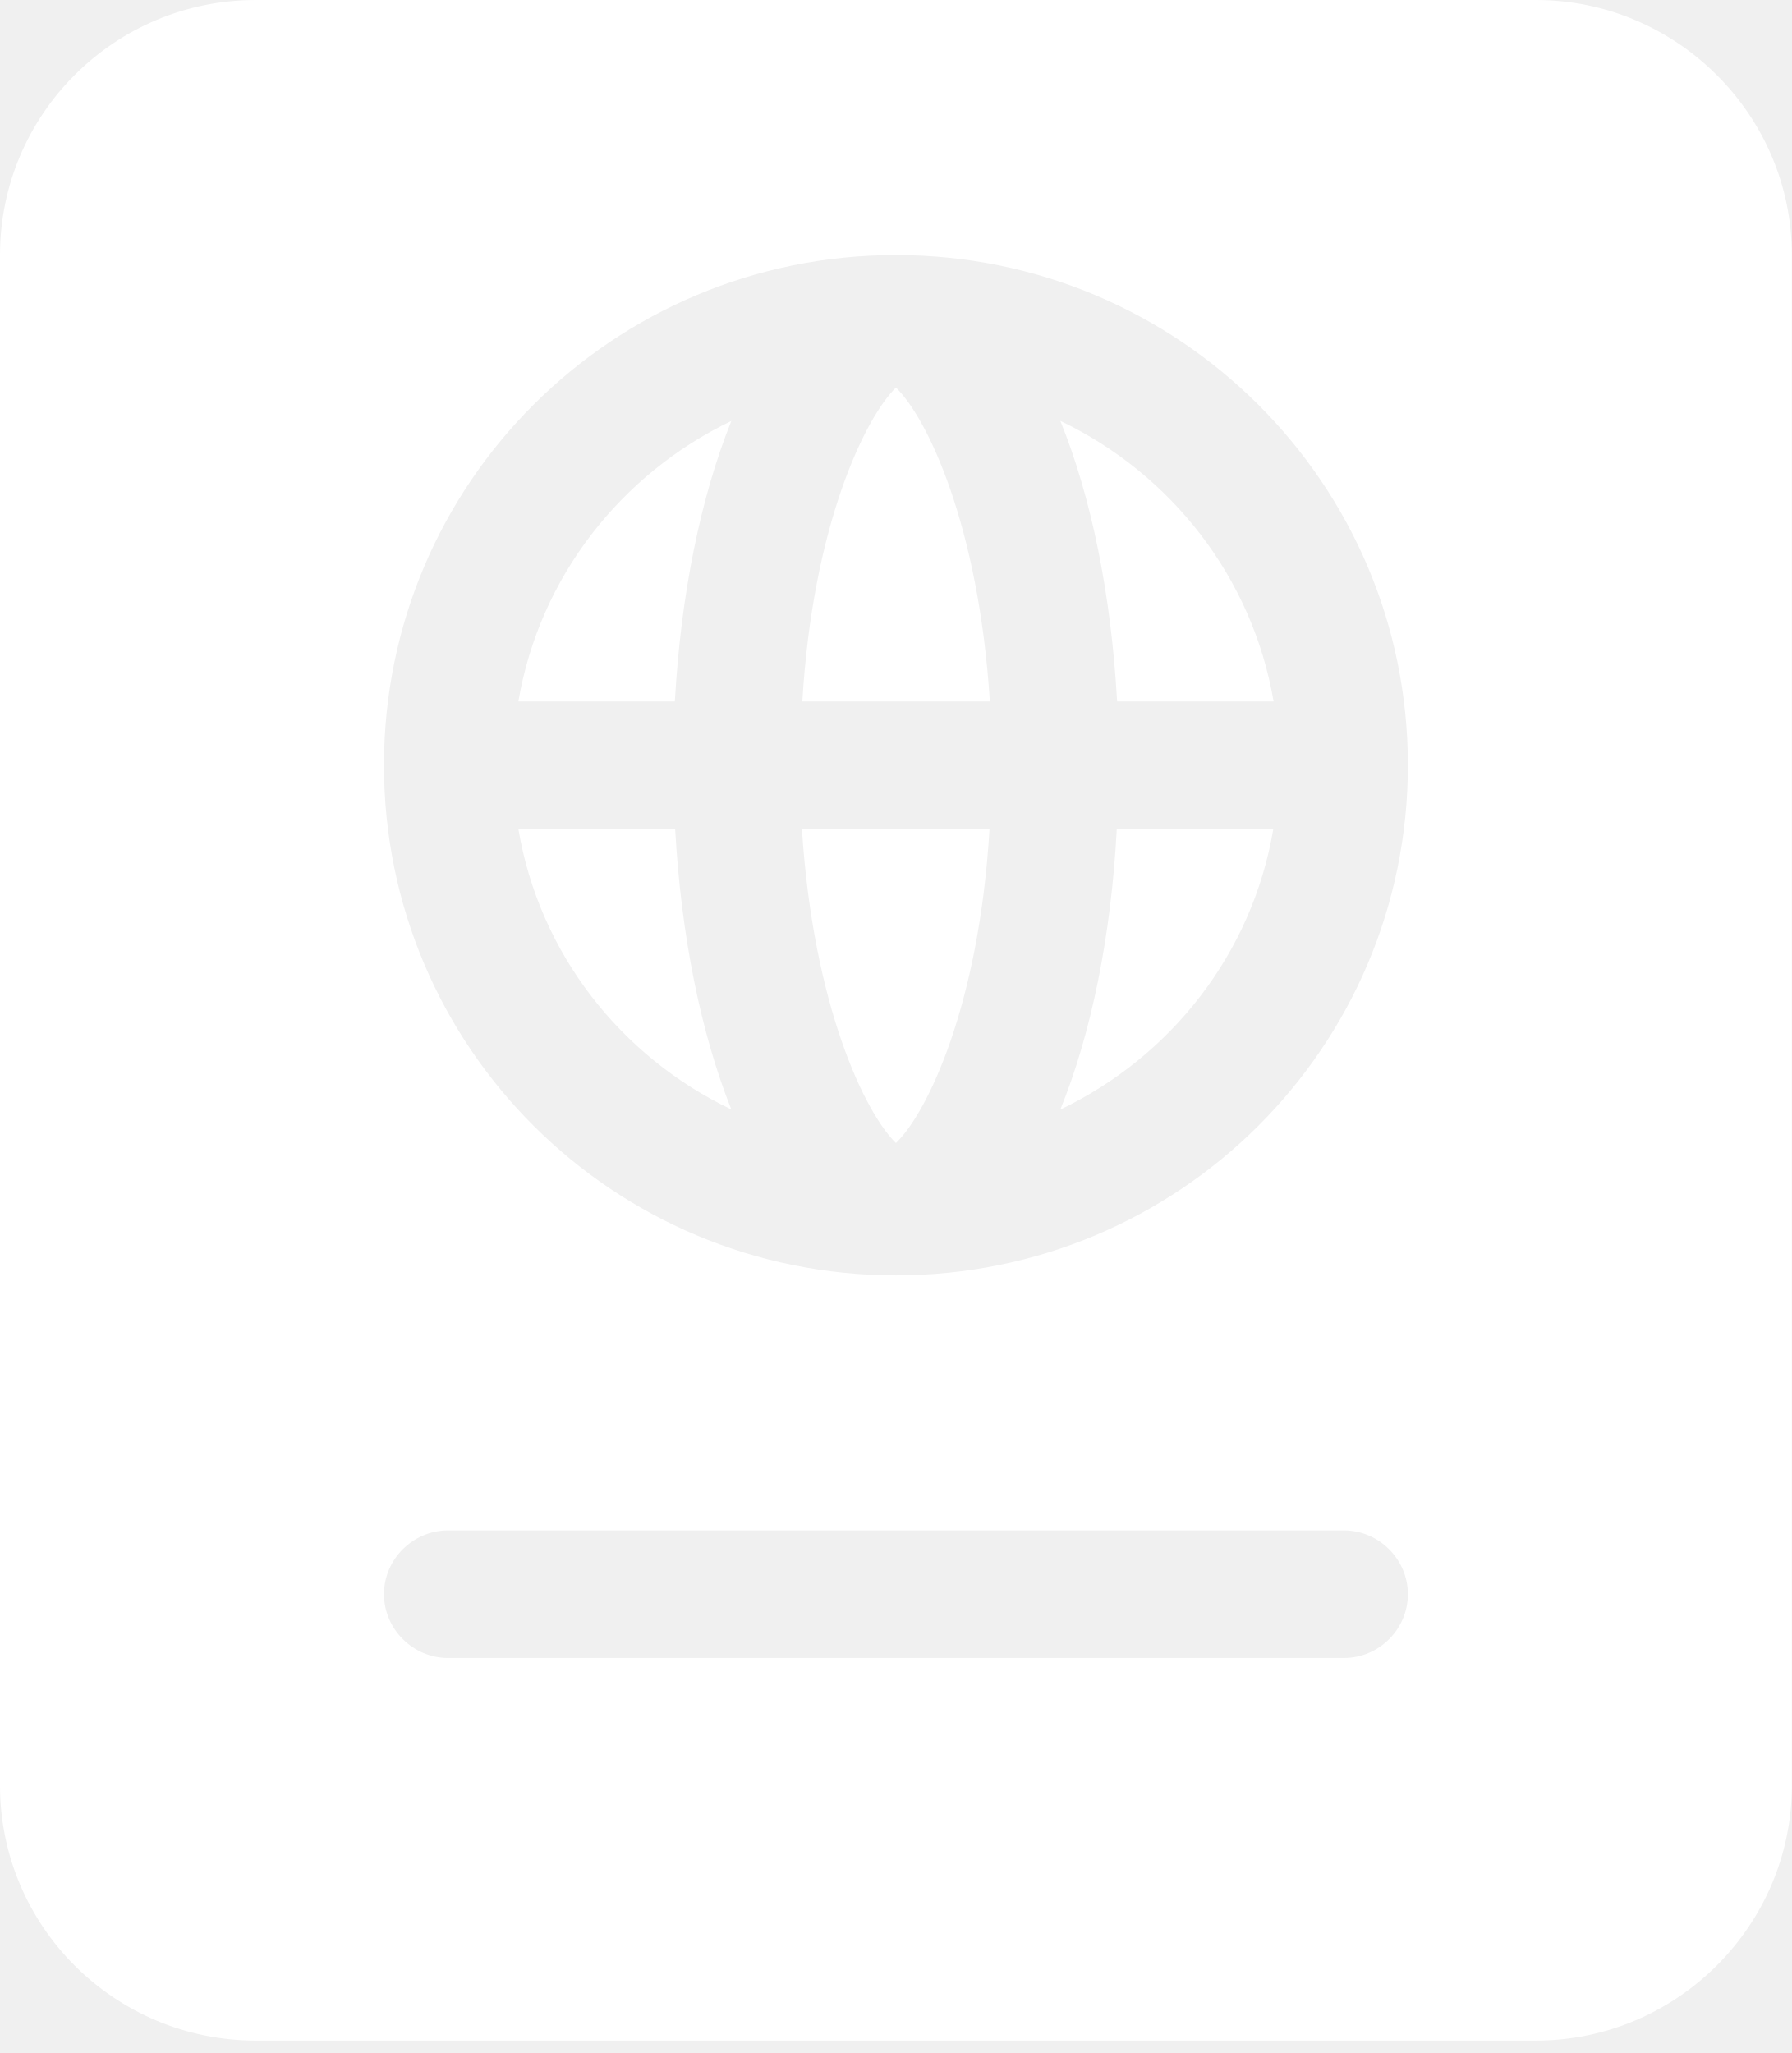
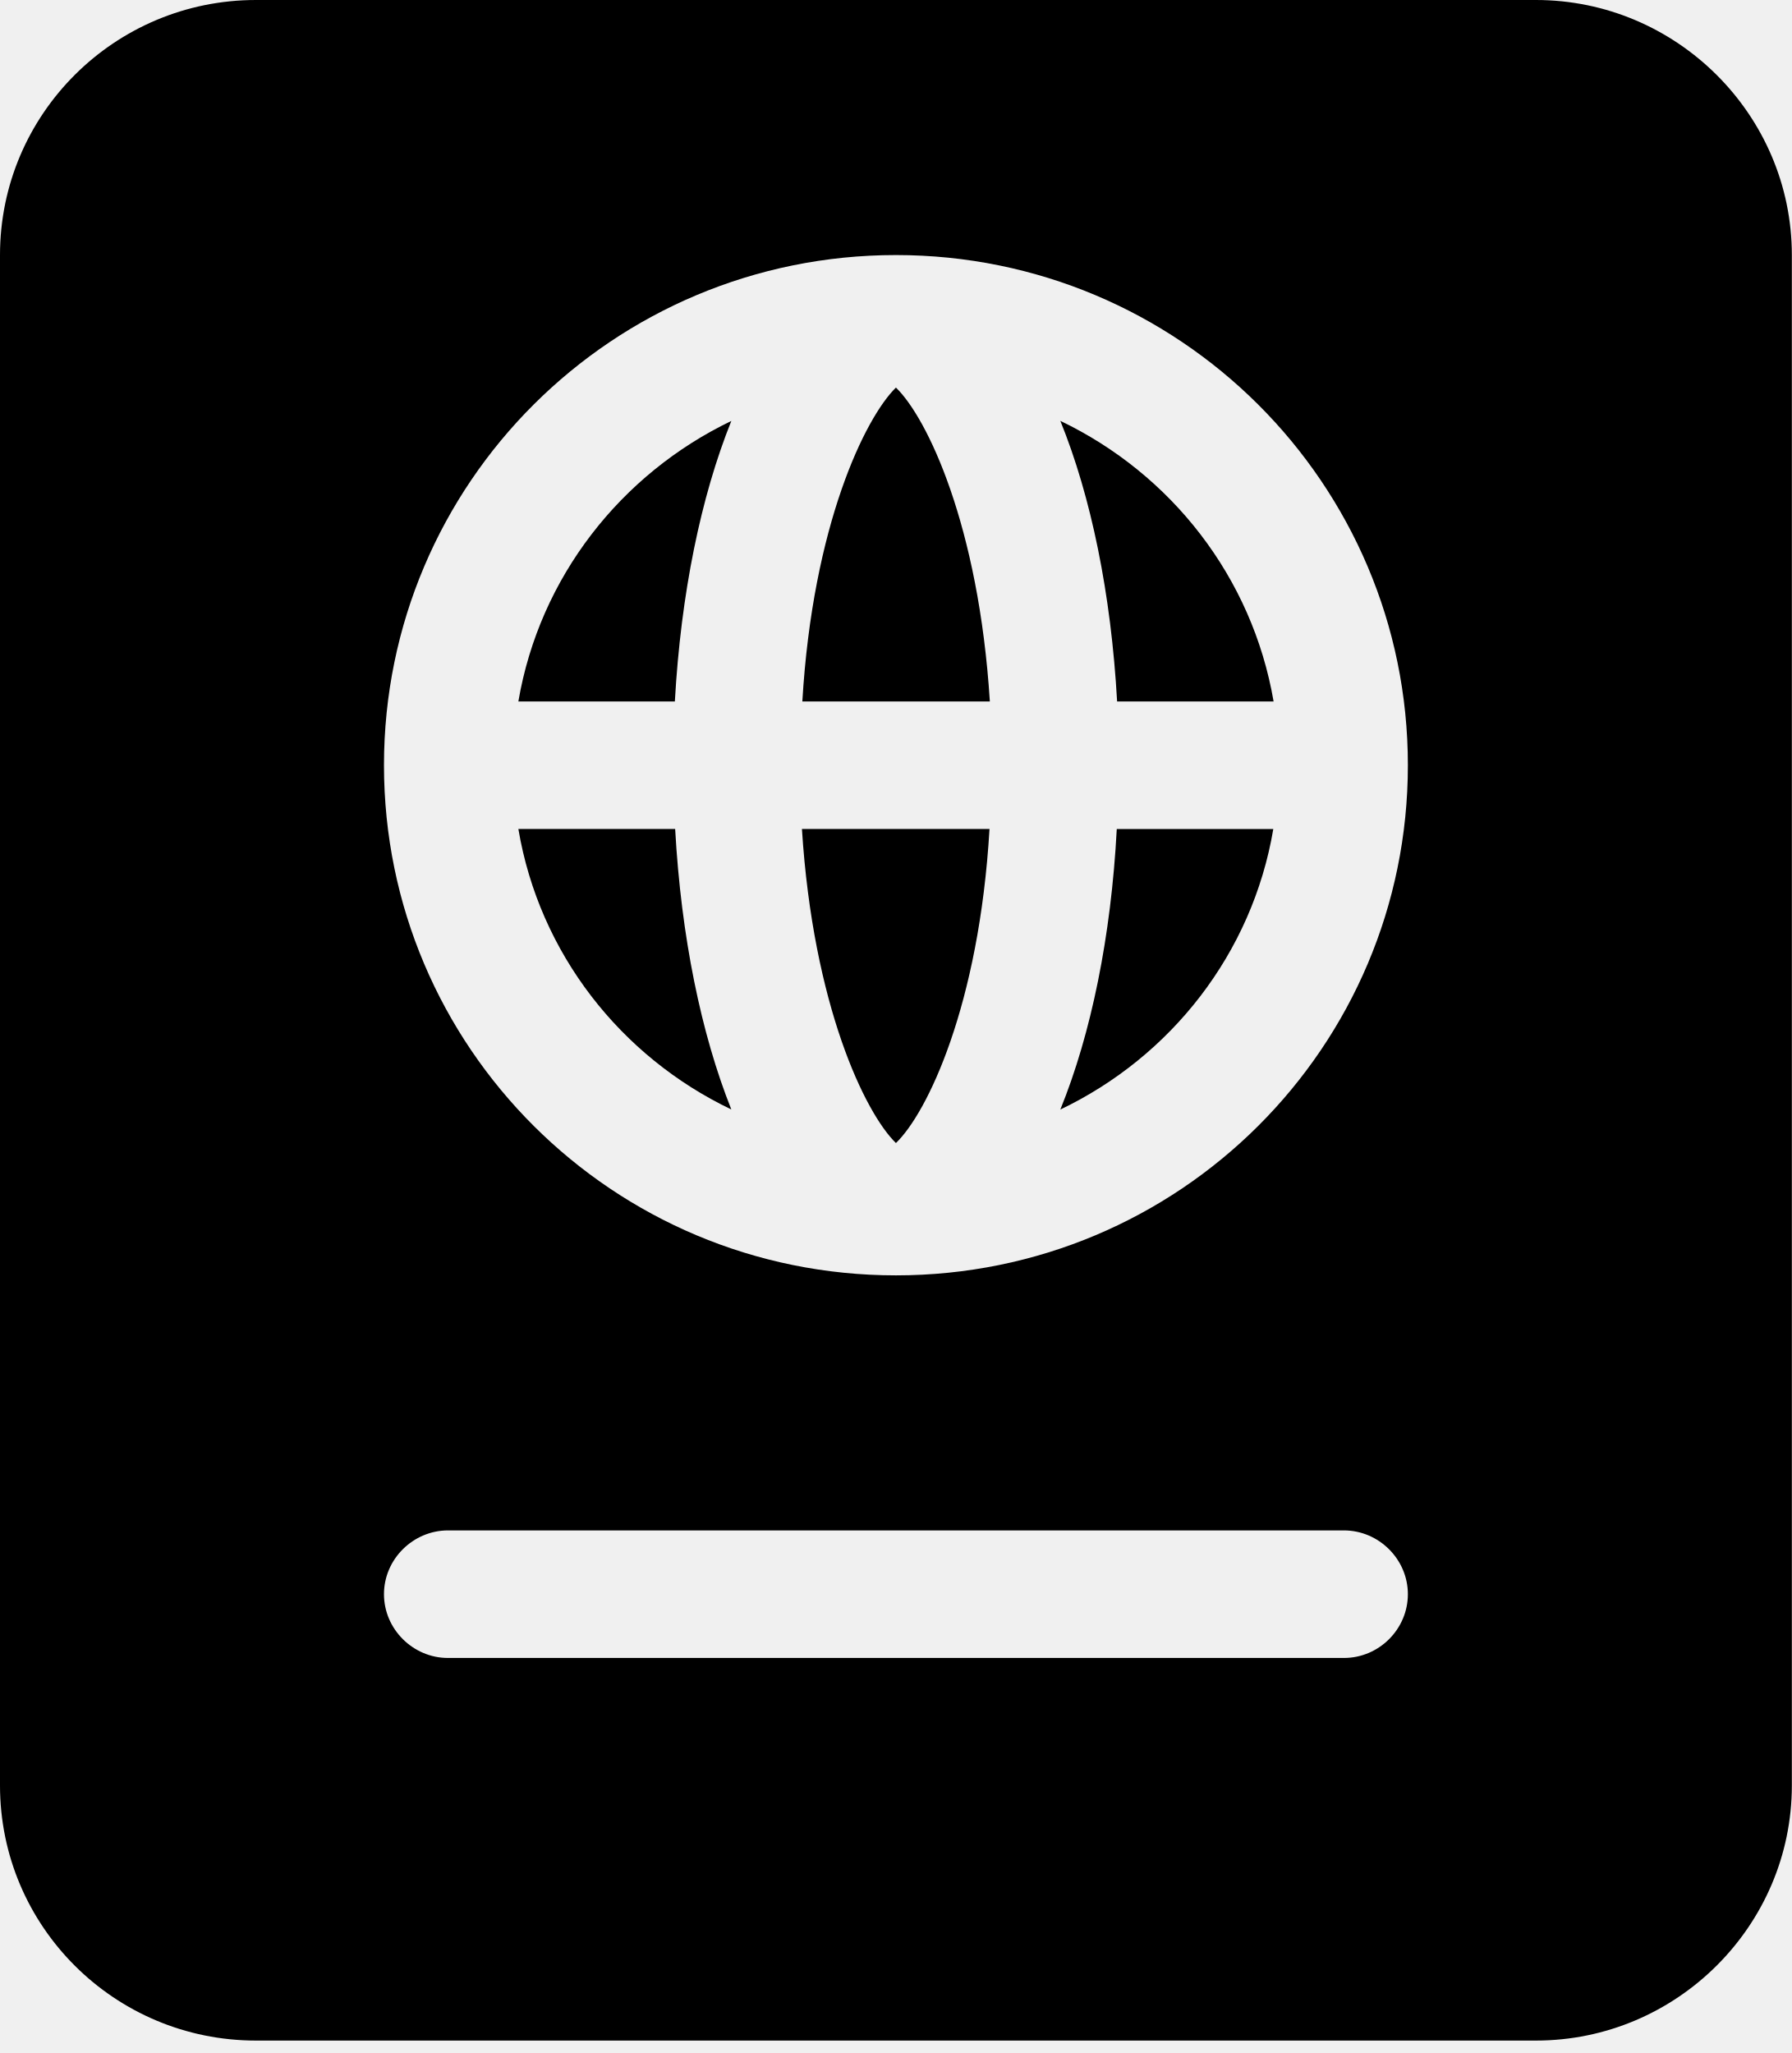
- <svg xmlns="http://www.w3.org/2000/svg" width="48" height="55" viewBox="0 0 48 55" fill="currentColor">
-   <path d="M13.886 22.208C14.448 25.545 16.631 28.308 19.591 29.723C18.782 27.696 18.246 25.091 18.086 22.208H13.886ZM13.886 18.792H18.078C18.239 15.909 18.775 13.306 19.591 11.277C16.639 12.695 14.454 15.46 13.886 18.792ZM24 30.622C24.836 29.821 26.229 26.938 26.507 22.208H21.482C21.782 26.938 23.175 29.821 24 30.622ZM28.404 11.275C29.229 13.304 29.764 15.909 29.925 18.792H34.117C33.546 15.46 31.371 12.695 28.404 11.275ZM41.143 0H6.857C3.07 0 0 3.059 0 6.833V47.833C0 51.608 3.07 54.667 6.857 54.667H41.143C44.914 54.667 48 51.592 48 47.833V6.833C48 3.075 44.914 0 41.143 0ZM36 44.417H12C11.068 44.417 10.286 43.648 10.286 42.708C10.286 41.769 11.068 41 12 41H36C36.938 41 37.714 41.774 37.714 42.708C37.714 43.643 36.943 44.417 36 44.417ZM24 34.167C16.42 34.167 10.286 28.054 10.286 20.5C10.286 12.946 16.42 6.833 24 6.833C31.58 6.833 37.714 12.946 37.714 20.5C37.714 28.054 31.586 34.167 24 34.167ZM28.404 29.725C31.363 28.31 33.546 25.547 34.109 22.21H29.916C29.764 25.091 29.229 27.696 28.404 29.725ZM21.493 18.792H26.516C26.218 14.072 24.836 11.19 24 10.383C23.175 11.19 21.771 14.072 21.493 18.792Z" fill="white" />
+ <svg xmlns="http://www.w3.org/2000/svg" viewBox="0 0 48 55">
+   <path d="M13.886 22.208C14.448 25.545 16.631 28.308 19.591 29.723C18.782 27.696 18.246 25.091 18.086 22.208H13.886V22.208ZM13.886 18.792H18.078C18.239 15.909 18.775 13.306 19.591 11.277C16.639 12.695 14.454 15.46 13.886 18.792ZM24 30.622C24.836 29.821 26.229 26.938 26.507 22.208H21.482C21.782 26.938 23.175 29.821 24 30.622ZM28.404 11.275C29.229 13.304 29.764 15.909 29.925 18.792H34.117C33.546 15.46 31.371 12.695 28.404 11.275ZM41.143 0H6.857C3.07 0 0 3.059 0 6.833V47.833C0 51.608 3.07 54.667 6.857 54.667H41.143C44.914 54.667 48 51.592 48 47.833V6.833C48 3.075 44.914 0 41.143 0ZM36 44.417H12C11.068 44.417 10.286 43.648 10.286 42.708C10.286 41.769 11.068 41 12 41H36C36.938 41 37.714 41.774 37.714 42.708C37.714 43.643 36.943 44.417 36 44.417ZM24 34.167C16.42 34.167 10.286 28.054 10.286 20.5C10.286 12.946 16.42 6.833 24 6.833C31.58 6.833 37.714 12.946 37.714 20.5C37.714 28.054 31.586 34.167 24 34.167ZM28.404 29.725C31.363 28.31 33.546 25.547 34.109 22.21H29.916C29.764 25.091 29.229 27.696 28.404 29.725ZM21.493 18.792H26.516C26.218 14.072 24.836 11.19 24 10.383C23.175 11.19 21.771 14.072 21.493 18.792Z" />
</svg>
